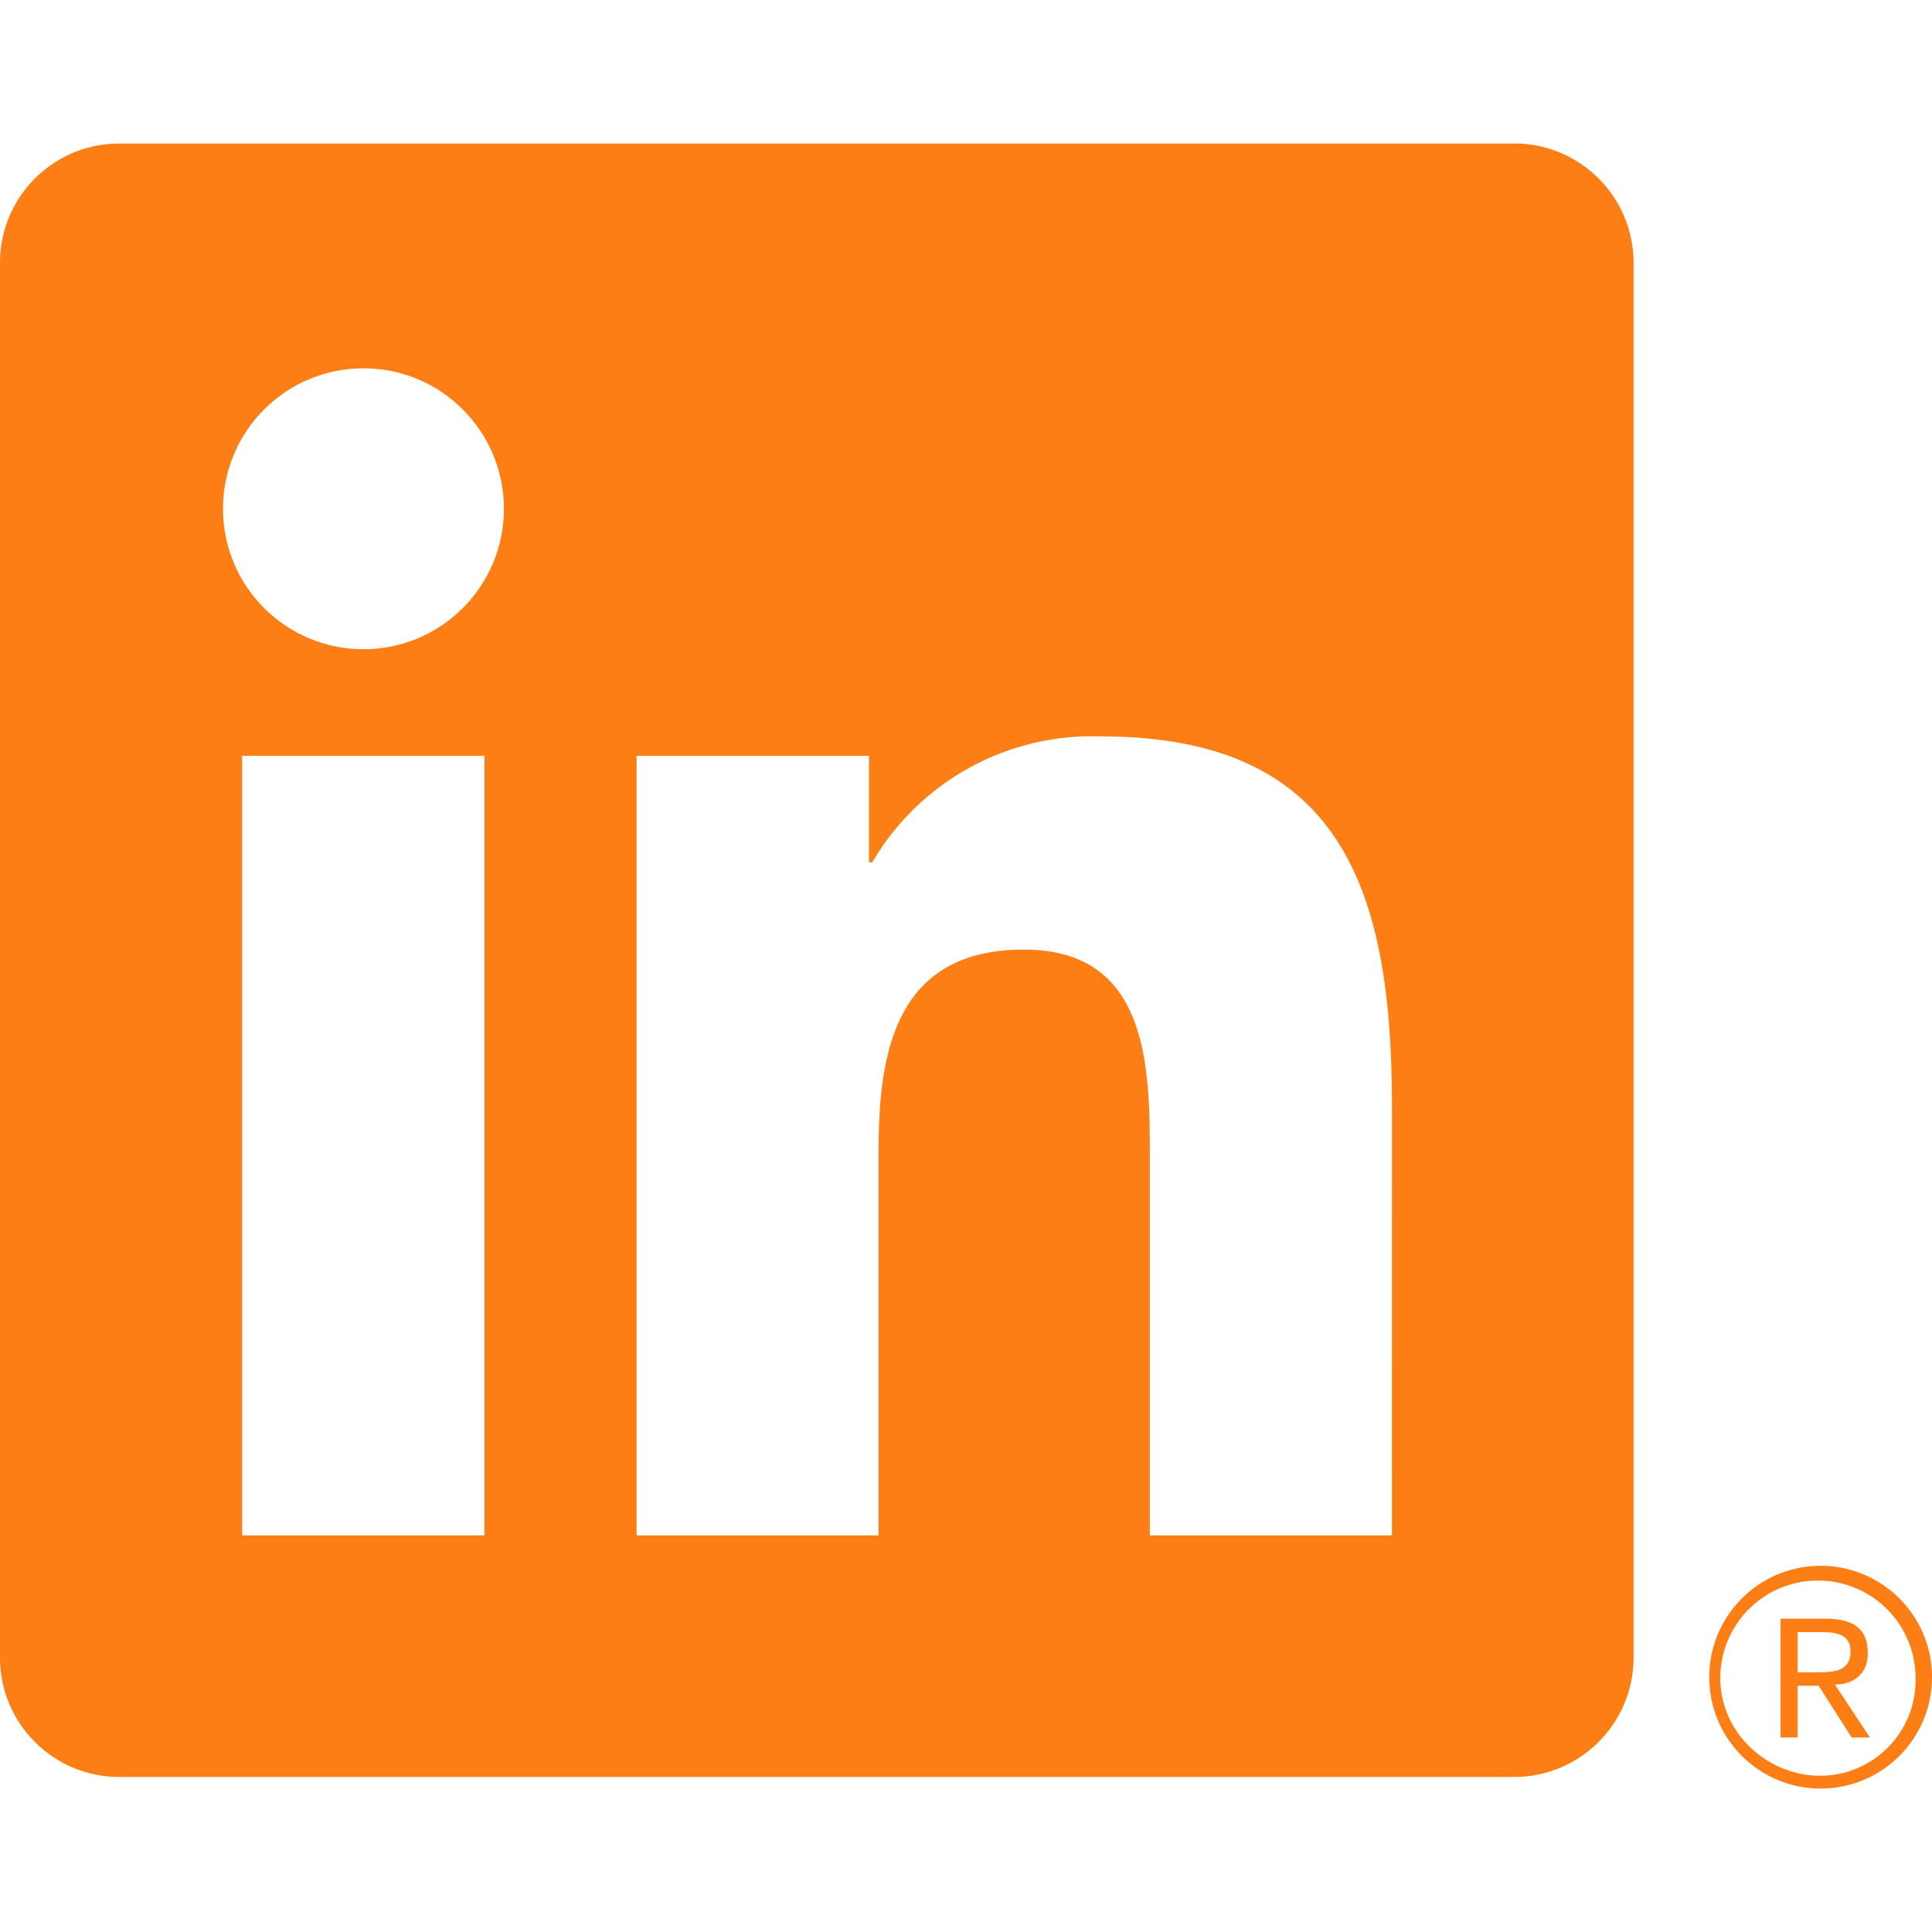
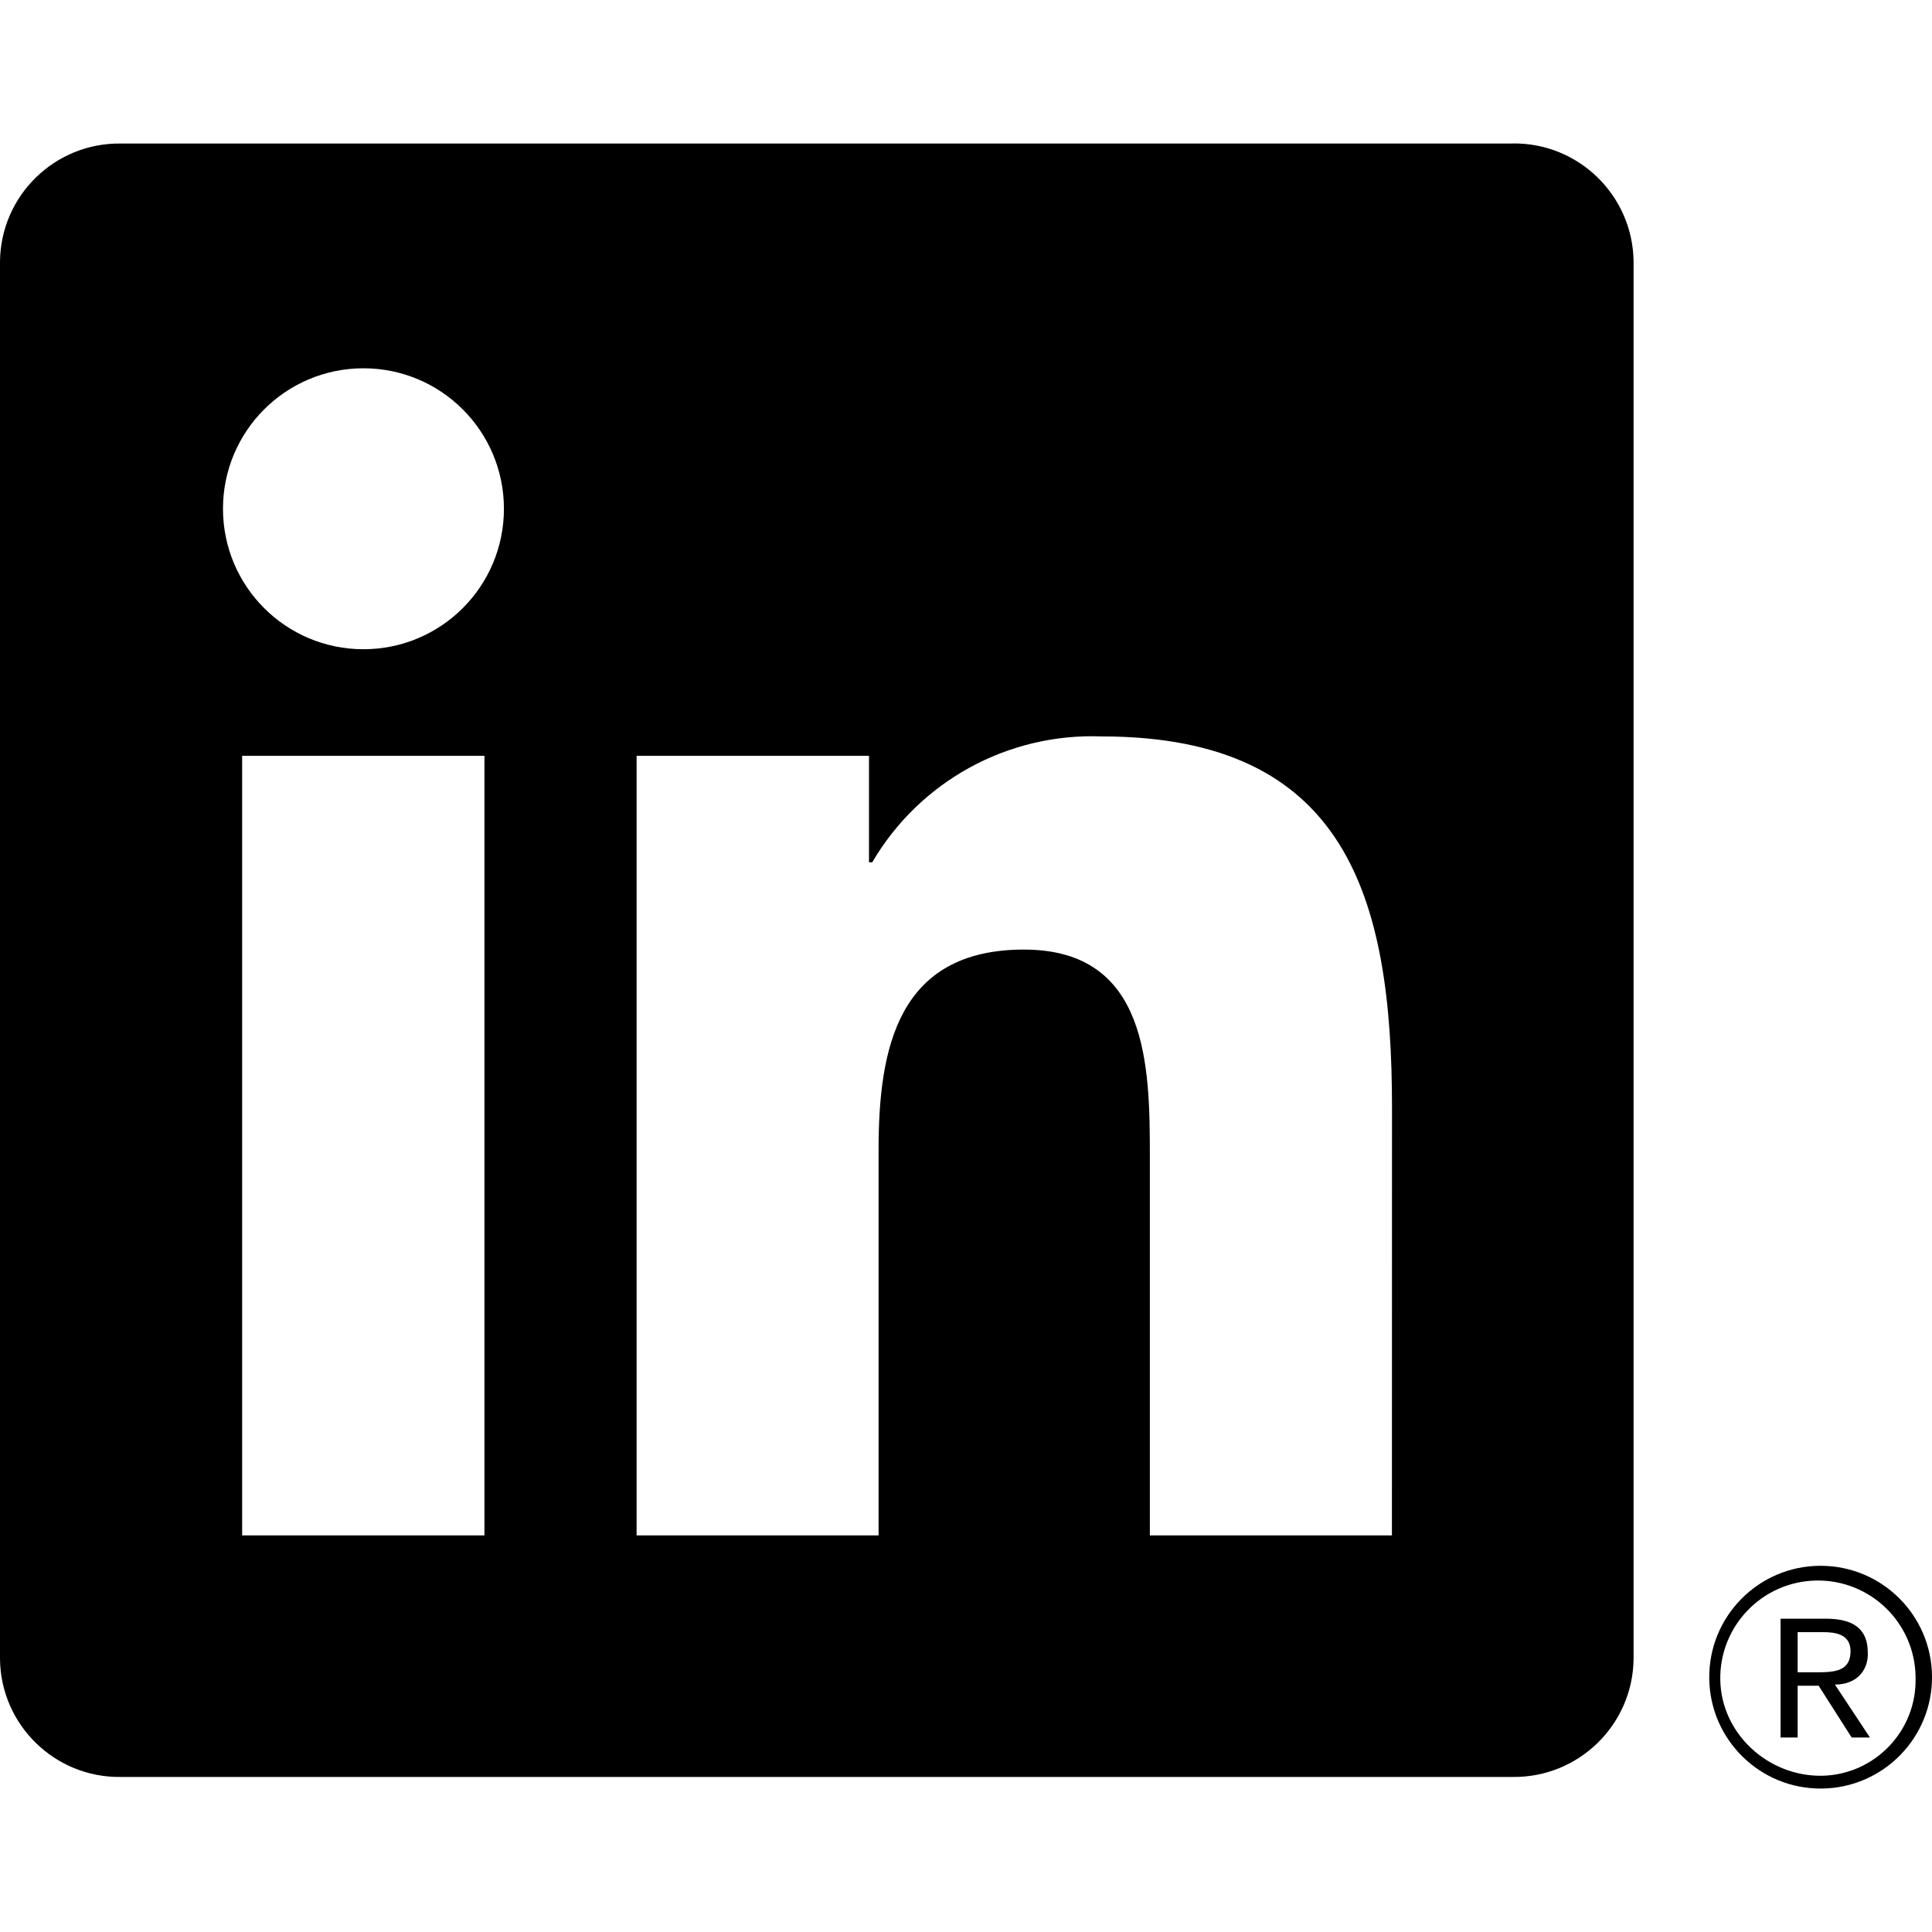
<svg xmlns="http://www.w3.org/2000/svg" version="1.1" id="Capa_1" x="0px" y="0px" viewBox="0 0 24 24" style="enable-background:new 0 0 24 24;" xml:space="preserve" width="512" height="512">
  <g>
-     <path fill="#fd7e14" id="Path_2525" d="M23.002,21.584h0.227l-0.435-0.658l0,0c0.266,0,0.407-0.169,0.409-0.376c0-0.008,0-0.017-0.001-0.025   c0-0.282-0.17-0.417-0.519-0.417h-0.564v1.476h0.212v-0.643h0.261L23.002,21.584z M22.577,20.774h-0.246v-0.499h0.312   c0.161,0,0.345,0.026,0.345,0.237c0,0.242-0.186,0.262-0.412,0.262" />
-     <path fill="#fd7e14" id="Path_2520" d="M17.291,19.073h-3.007v-4.709c0-1.123-0.02-2.568-1.564-2.568c-1.566,0-1.806,1.223-1.806,2.487v4.79H7.908   V9.389h2.887v1.323h0.04c0.589-1.006,1.683-1.607,2.848-1.564c3.048,0,3.609,2.005,3.609,4.612L17.291,19.073z M4.515,8.065   c-0.964,0-1.745-0.781-1.745-1.745c0-0.964,0.781-1.745,1.745-1.745c0.964,0,1.745,0.781,1.745,1.745   C6.26,7.284,5.479,8.065,4.515,8.065L4.515,8.065 M6.018,19.073h-3.01V9.389h3.01V19.073z M18.79,1.783H1.497   C0.68,1.774,0.01,2.429,0,3.246V20.61c0.01,0.818,0.68,1.473,1.497,1.464H18.79c0.819,0.01,1.492-0.645,1.503-1.464V3.245   c-0.012-0.819-0.685-1.474-1.503-1.463" />
-     <path fill="#fd7e14" id="Path_2526" d="M22.603,19.451c-0.764,0.007-1.378,0.633-1.37,1.397c0.007,0.764,0.633,1.378,1.397,1.37   c0.764-0.007,1.378-0.633,1.37-1.397c-0.007-0.754-0.617-1.363-1.37-1.37H22.603 M22.635,22.059   c-0.67,0.011-1.254-0.522-1.265-1.192c-0.011-0.67,0.523-1.222,1.193-1.233c0.67-0.011,1.222,0.523,1.233,1.193   c0,0.007,0,0.013,0,0.02C23.81,21.502,23.29,22.045,22.635,22.059h-0.031" />
+     <path fill="#000000" id="Path_2525" d="M23.002,21.584h0.227l-0.435-0.658l0,0c0.266,0,0.407-0.169,0.409-0.376c0-0.008,0-0.017-0.001-0.025   c0-0.282-0.17-0.417-0.519-0.417h-0.564v1.476h0.212v-0.643h0.261L23.002,21.584z M22.577,20.774h-0.246v-0.499h0.312   c0.161,0,0.345,0.026,0.345,0.237c0,0.242-0.186,0.262-0.412,0.262" />
+     <path fill="#000000" id="Path_2520" d="M17.291,19.073h-3.007v-4.709c0-1.123-0.02-2.568-1.564-2.568c-1.566,0-1.806,1.223-1.806,2.487v4.79H7.908   V9.389h2.887v1.323h0.04c0.589-1.006,1.683-1.607,2.848-1.564c3.048,0,3.609,2.005,3.609,4.612L17.291,19.073z M4.515,8.065   c-0.964,0-1.745-0.781-1.745-1.745c0-0.964,0.781-1.745,1.745-1.745c0.964,0,1.745,0.781,1.745,1.745   C6.26,7.284,5.479,8.065,4.515,8.065L4.515,8.065 M6.018,19.073h-3.01V9.389h3.01V19.073z M18.79,1.783H1.497   C0.68,1.774,0.01,2.429,0,3.246V20.61c0.01,0.818,0.68,1.473,1.497,1.464H18.79c0.819,0.01,1.492-0.645,1.503-1.464V3.245   c-0.012-0.819-0.685-1.474-1.503-1.463" />
+     <path fill="#000000" id="Path_2526" d="M22.603,19.451c-0.764,0.007-1.378,0.633-1.37,1.397c0.007,0.764,0.633,1.378,1.397,1.37   c0.764-0.007,1.378-0.633,1.37-1.397c-0.007-0.754-0.617-1.363-1.37-1.37H22.603 M22.635,22.059   c-0.67,0.011-1.254-0.522-1.265-1.192c-0.011-0.67,0.523-1.222,1.193-1.233c0.67-0.011,1.222,0.523,1.233,1.193   c0,0.007,0,0.013,0,0.02C23.81,21.502,23.29,22.045,22.635,22.059h-0.031" />
  </g>
</svg>
